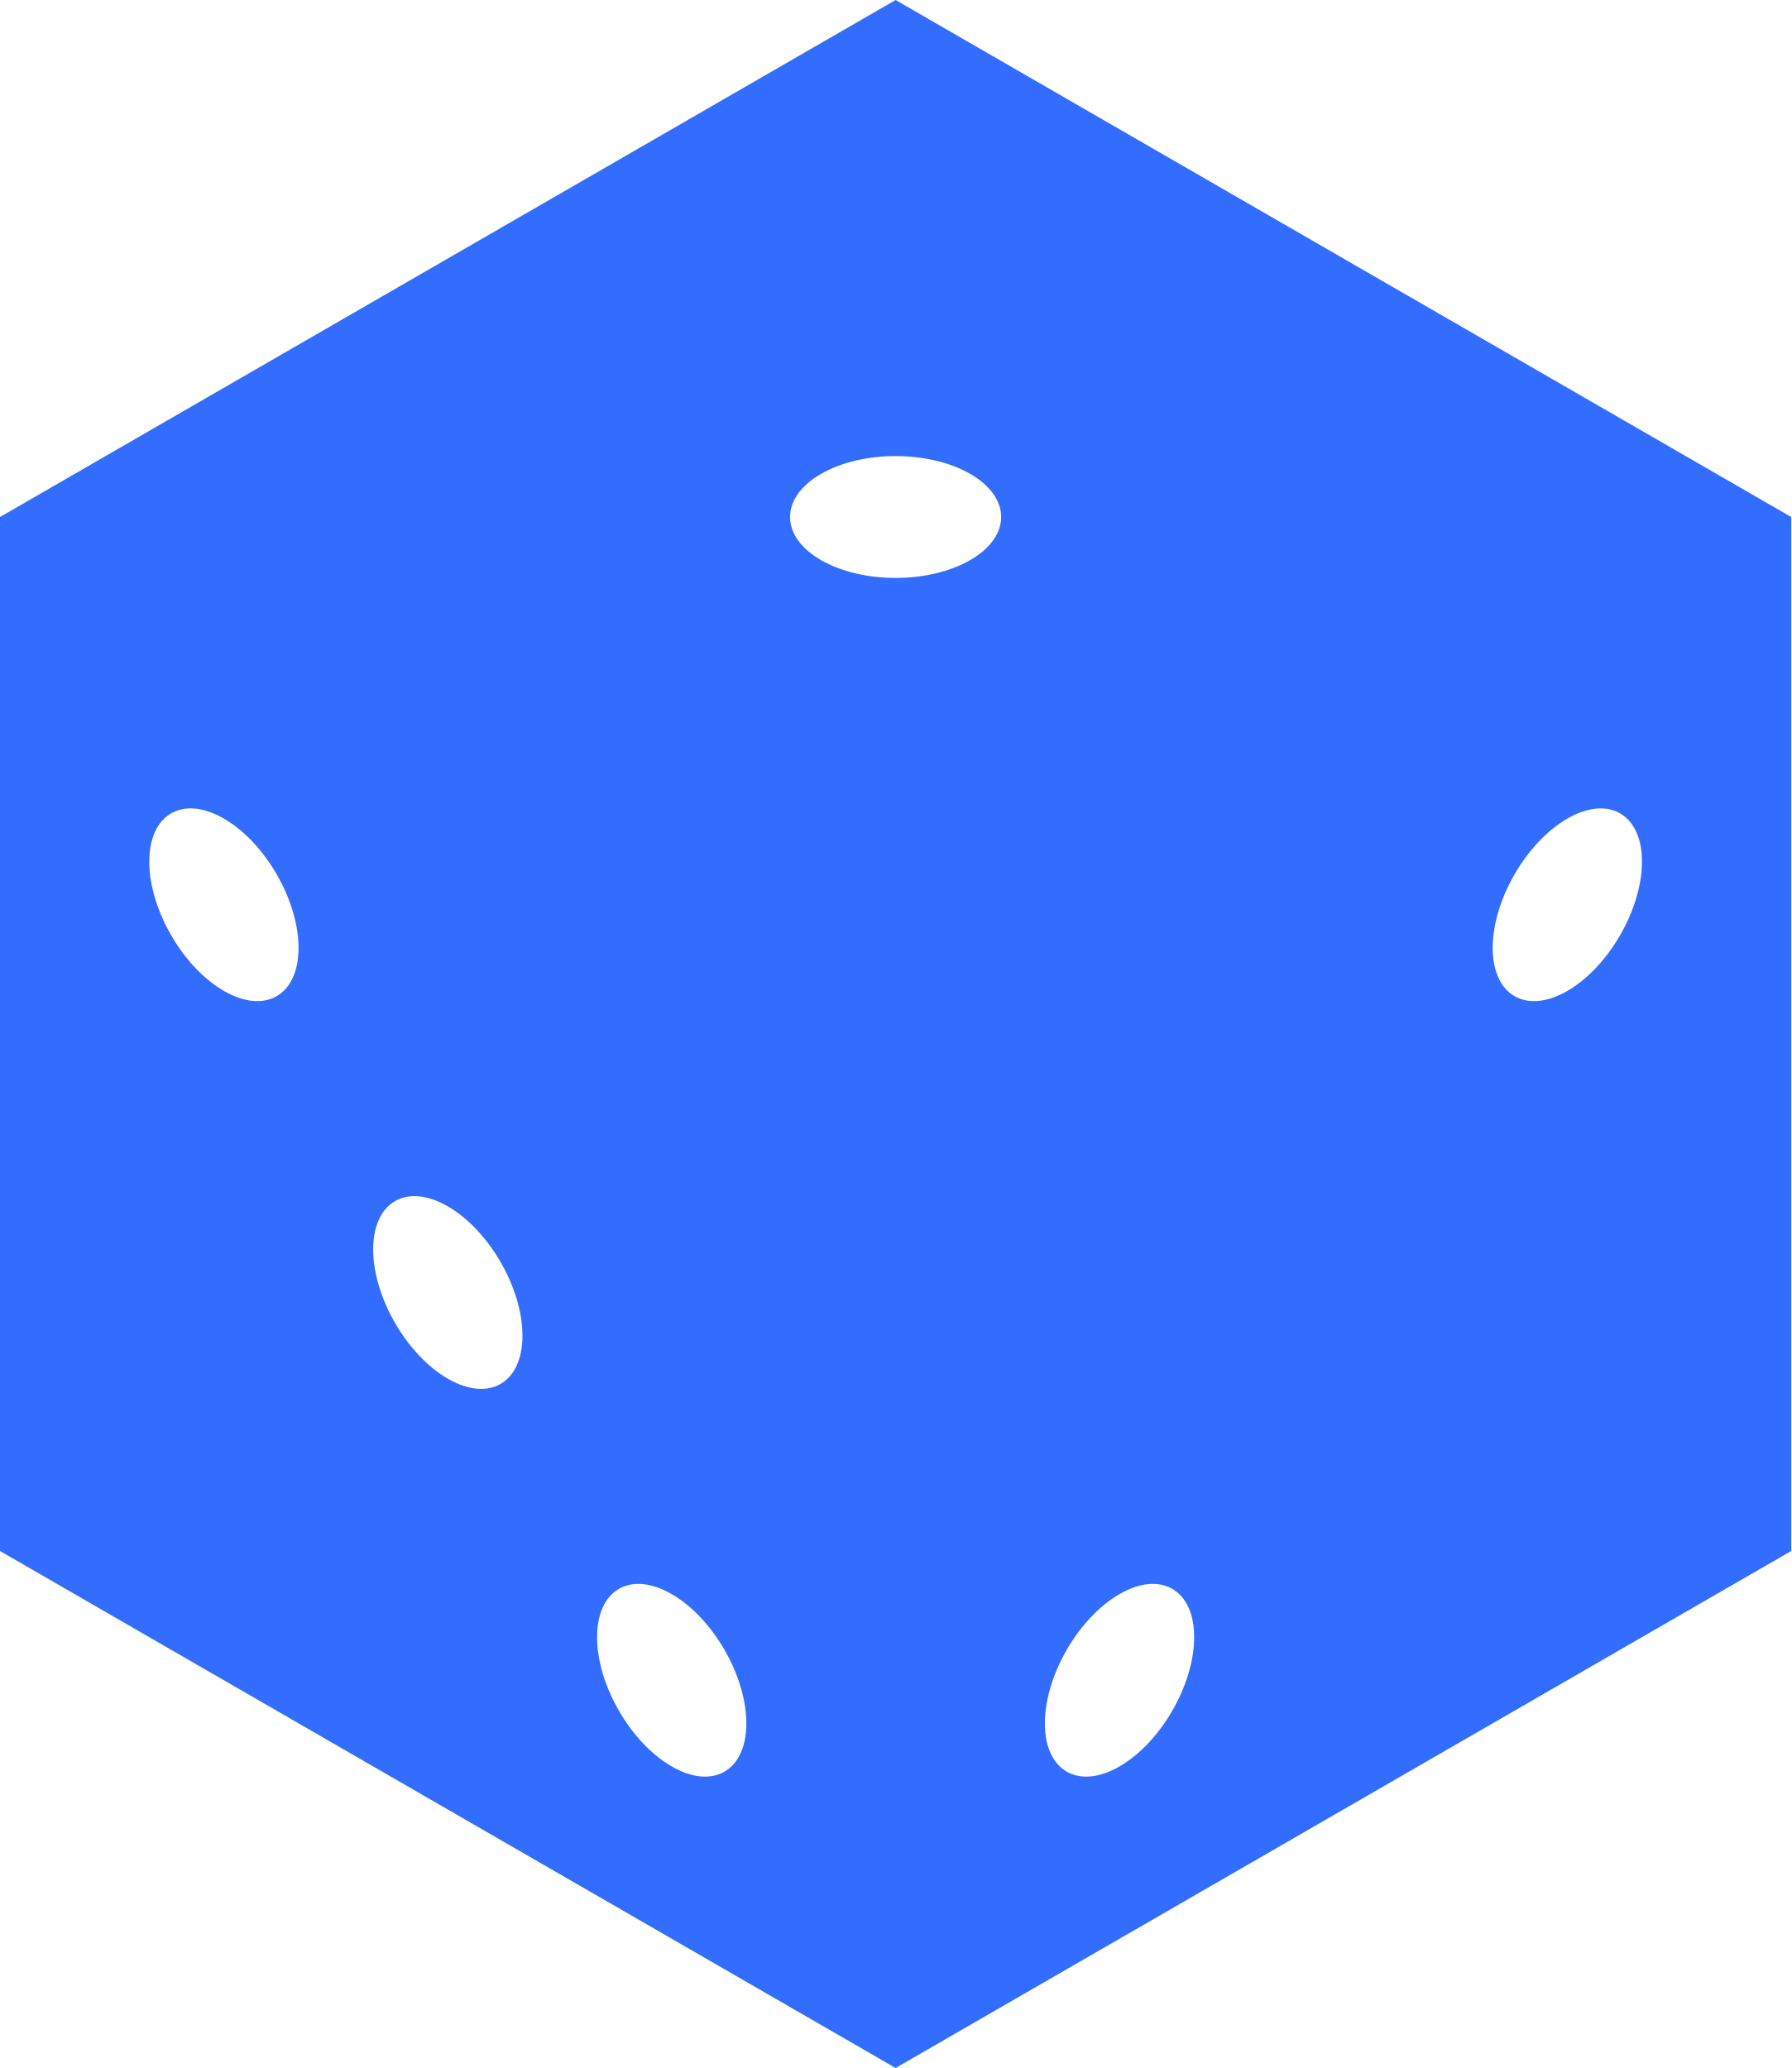
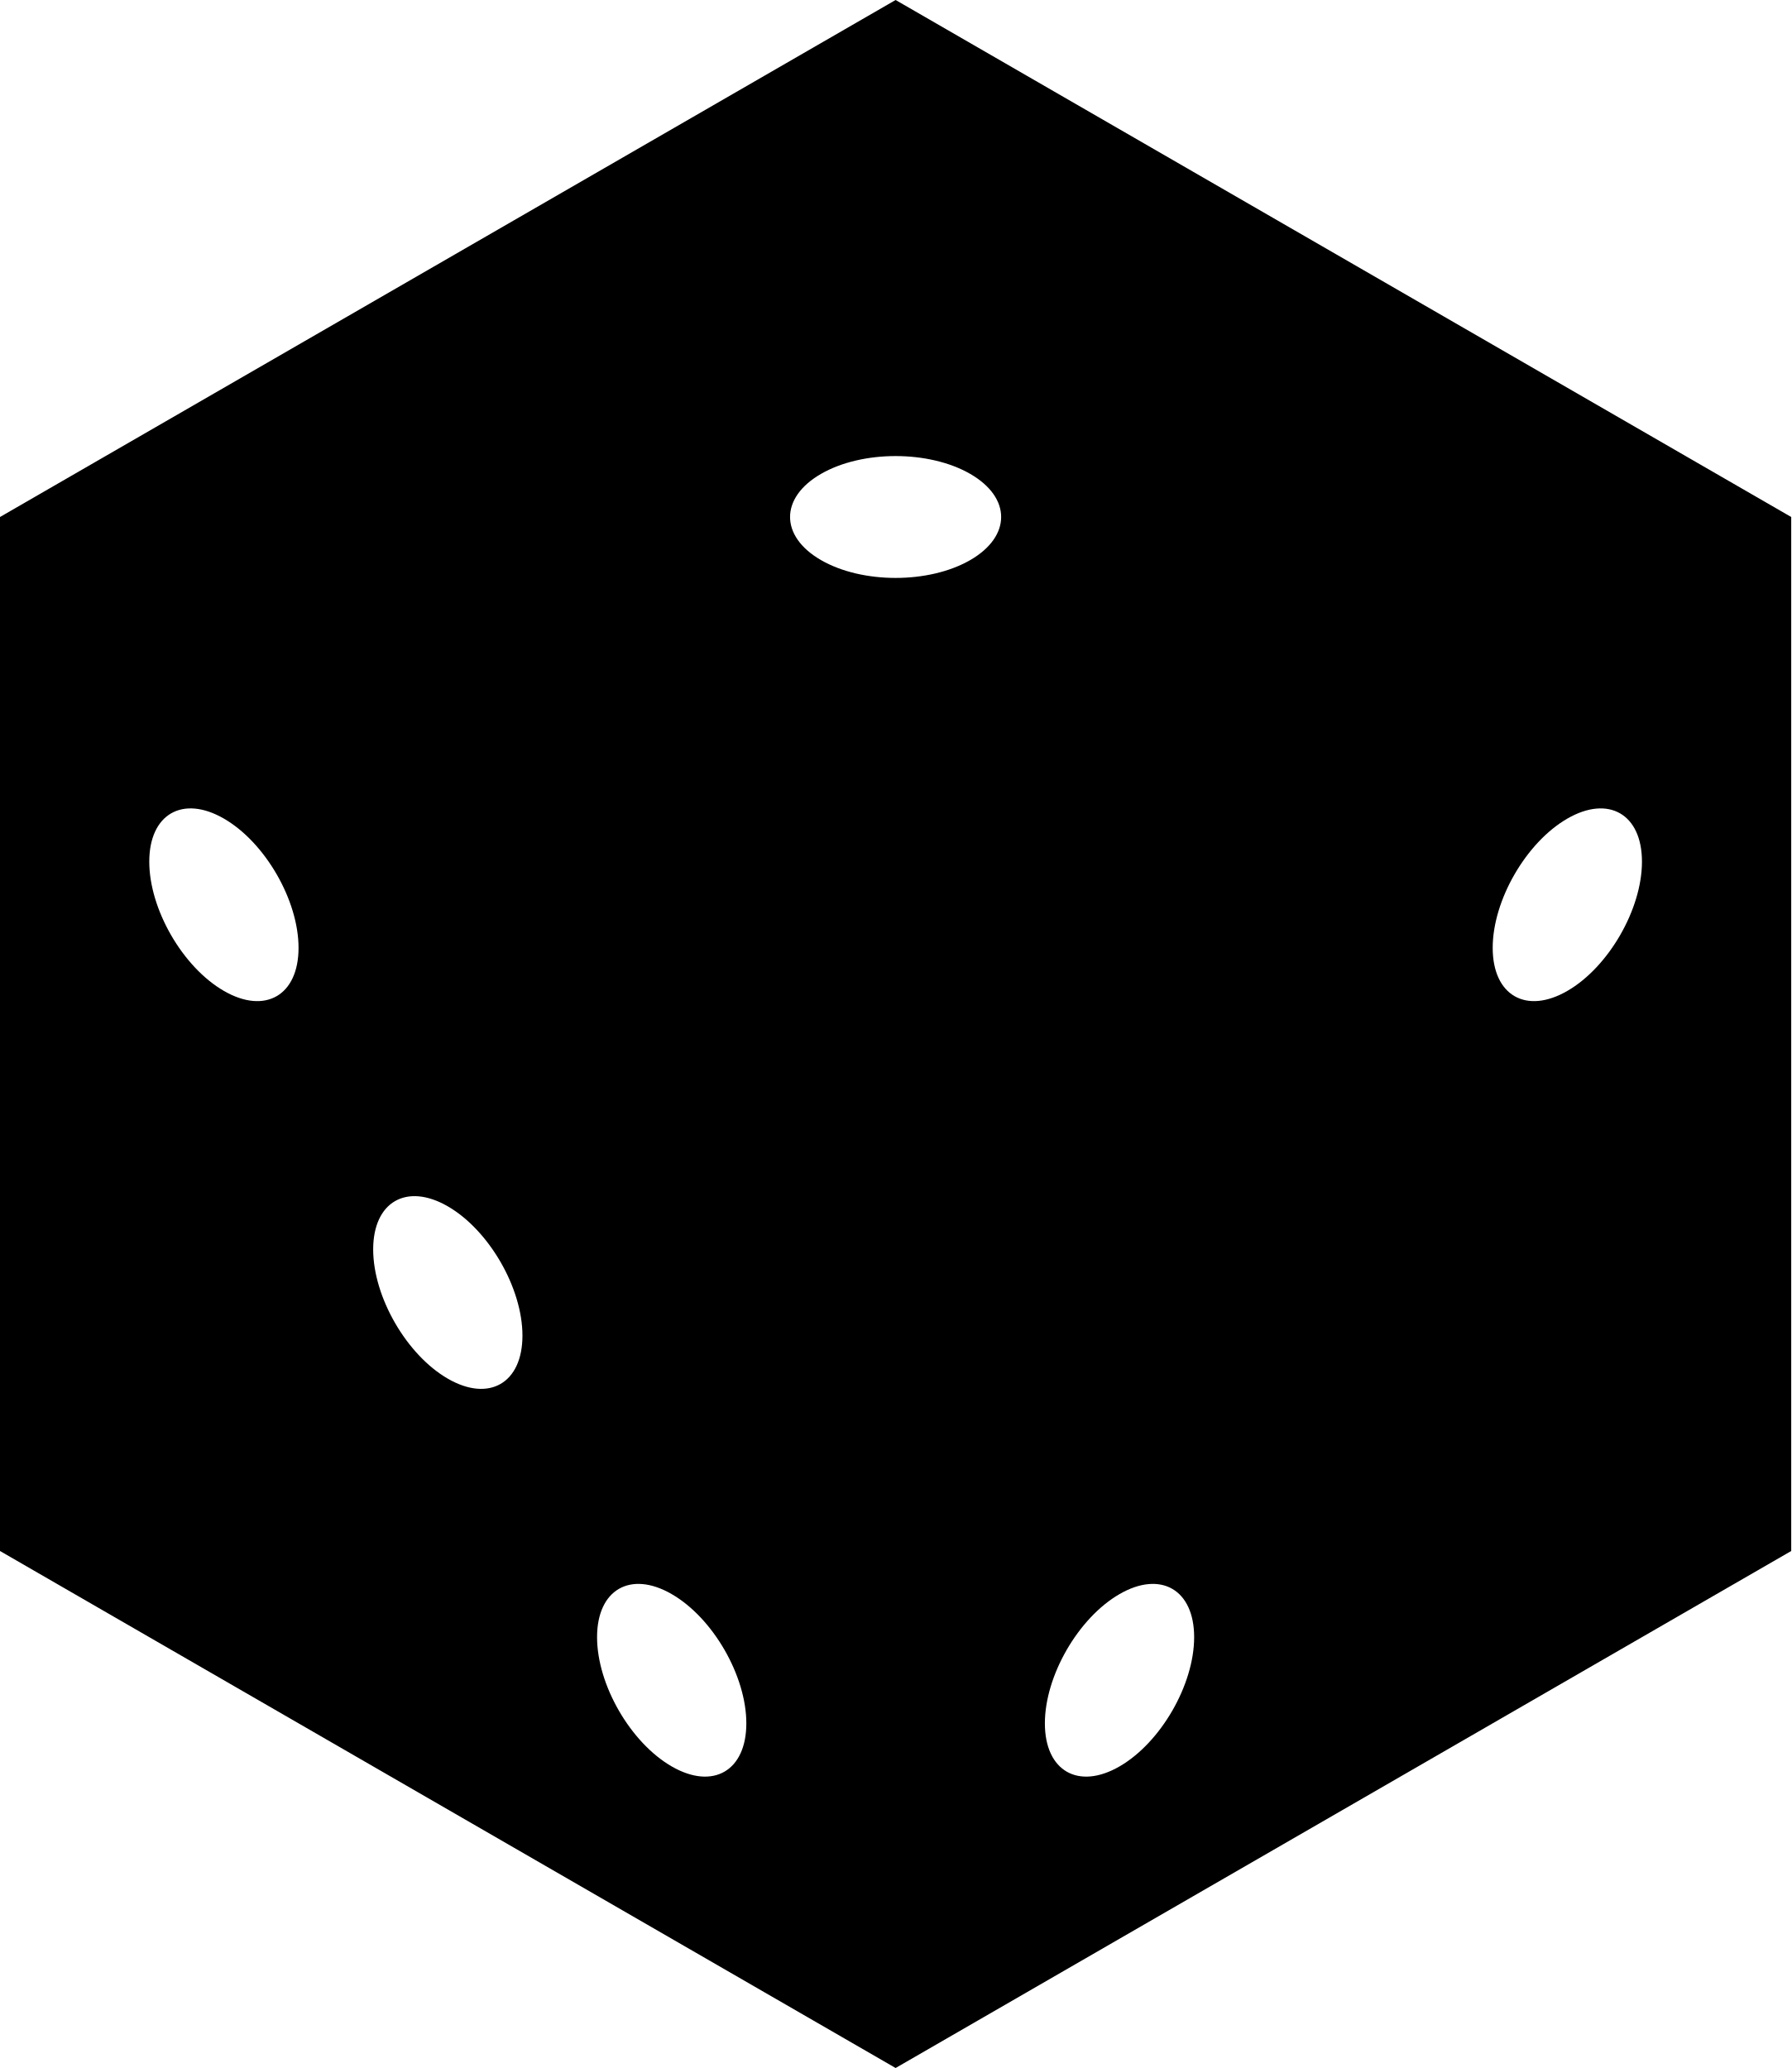
<svg xmlns="http://www.w3.org/2000/svg" id="uuid-fd86f73c-d498-4d0b-806c-79994f76c098" data-name="Layer_2" width="81.406" height="94" viewBox="0 0 81.406 94">
  <defs>
    <style>
			.uuid-43aadfd2-e81d-45f4-a379-3781747377f5 {
- 				fill: #336dff;
+ 				fill: currentColor;
			}
		</style>
  </defs>
  <g id="uuid-80f7ef06-dea2-43be-9c72-9d3fff8696ec" data-name="Layer_2">
    <g id="uuid-fdce1a9e-4fcc-4b9a-9e3d-934b65352703" data-name="Layer_3">
      <path class="uuid-43aadfd2-e81d-45f4-a379-3781747377f5" d="M40.703,0L0,23.5v47l40.703,23.5,40.703-23.5V23.5L40.703,0ZM10.176,45.042c-1.873-1.081-3.392-3.712-3.392-5.875s1.519-3.04,3.392-1.958c1.873,1.082,3.392,3.712,3.392,5.875s-1.519,3.04-3.392,1.958ZM20.352,62.667c-1.873-1.082-3.392-3.712-3.392-5.875s1.519-3.04,3.392-1.958c1.873,1.082,3.392,3.712,3.392,5.875s-1.519,3.04-3.392,1.958ZM30.527,80.292c-1.873-1.081-3.392-3.712-3.392-5.875s1.519-3.04,3.392-1.958c1.873,1.081,3.392,3.712,3.392,5.875s-1.519,3.04-3.392,1.958ZM44.095,25.458c-1.873,1.082-4.911,1.082-6.784,0-1.873-1.081-1.873-2.835,0-3.917,1.873-1.081,4.91-1.081,6.784,0,1.873,1.082,1.873,2.835,0,3.917ZM50.879,80.292c-1.873,1.082-3.392.205-3.392-1.958s1.519-4.793,3.392-5.875c1.873-1.082,3.392-.205,3.392,1.958s-1.519,4.793-3.392,5.875ZM71.231,45.042c-1.873,1.082-3.392.205-3.392-1.958s1.519-4.793,3.392-5.875c1.873-1.081,3.392-.205,3.392,1.958s-1.519,4.793-3.392,5.875Z" />
    </g>
  </g>
</svg>
